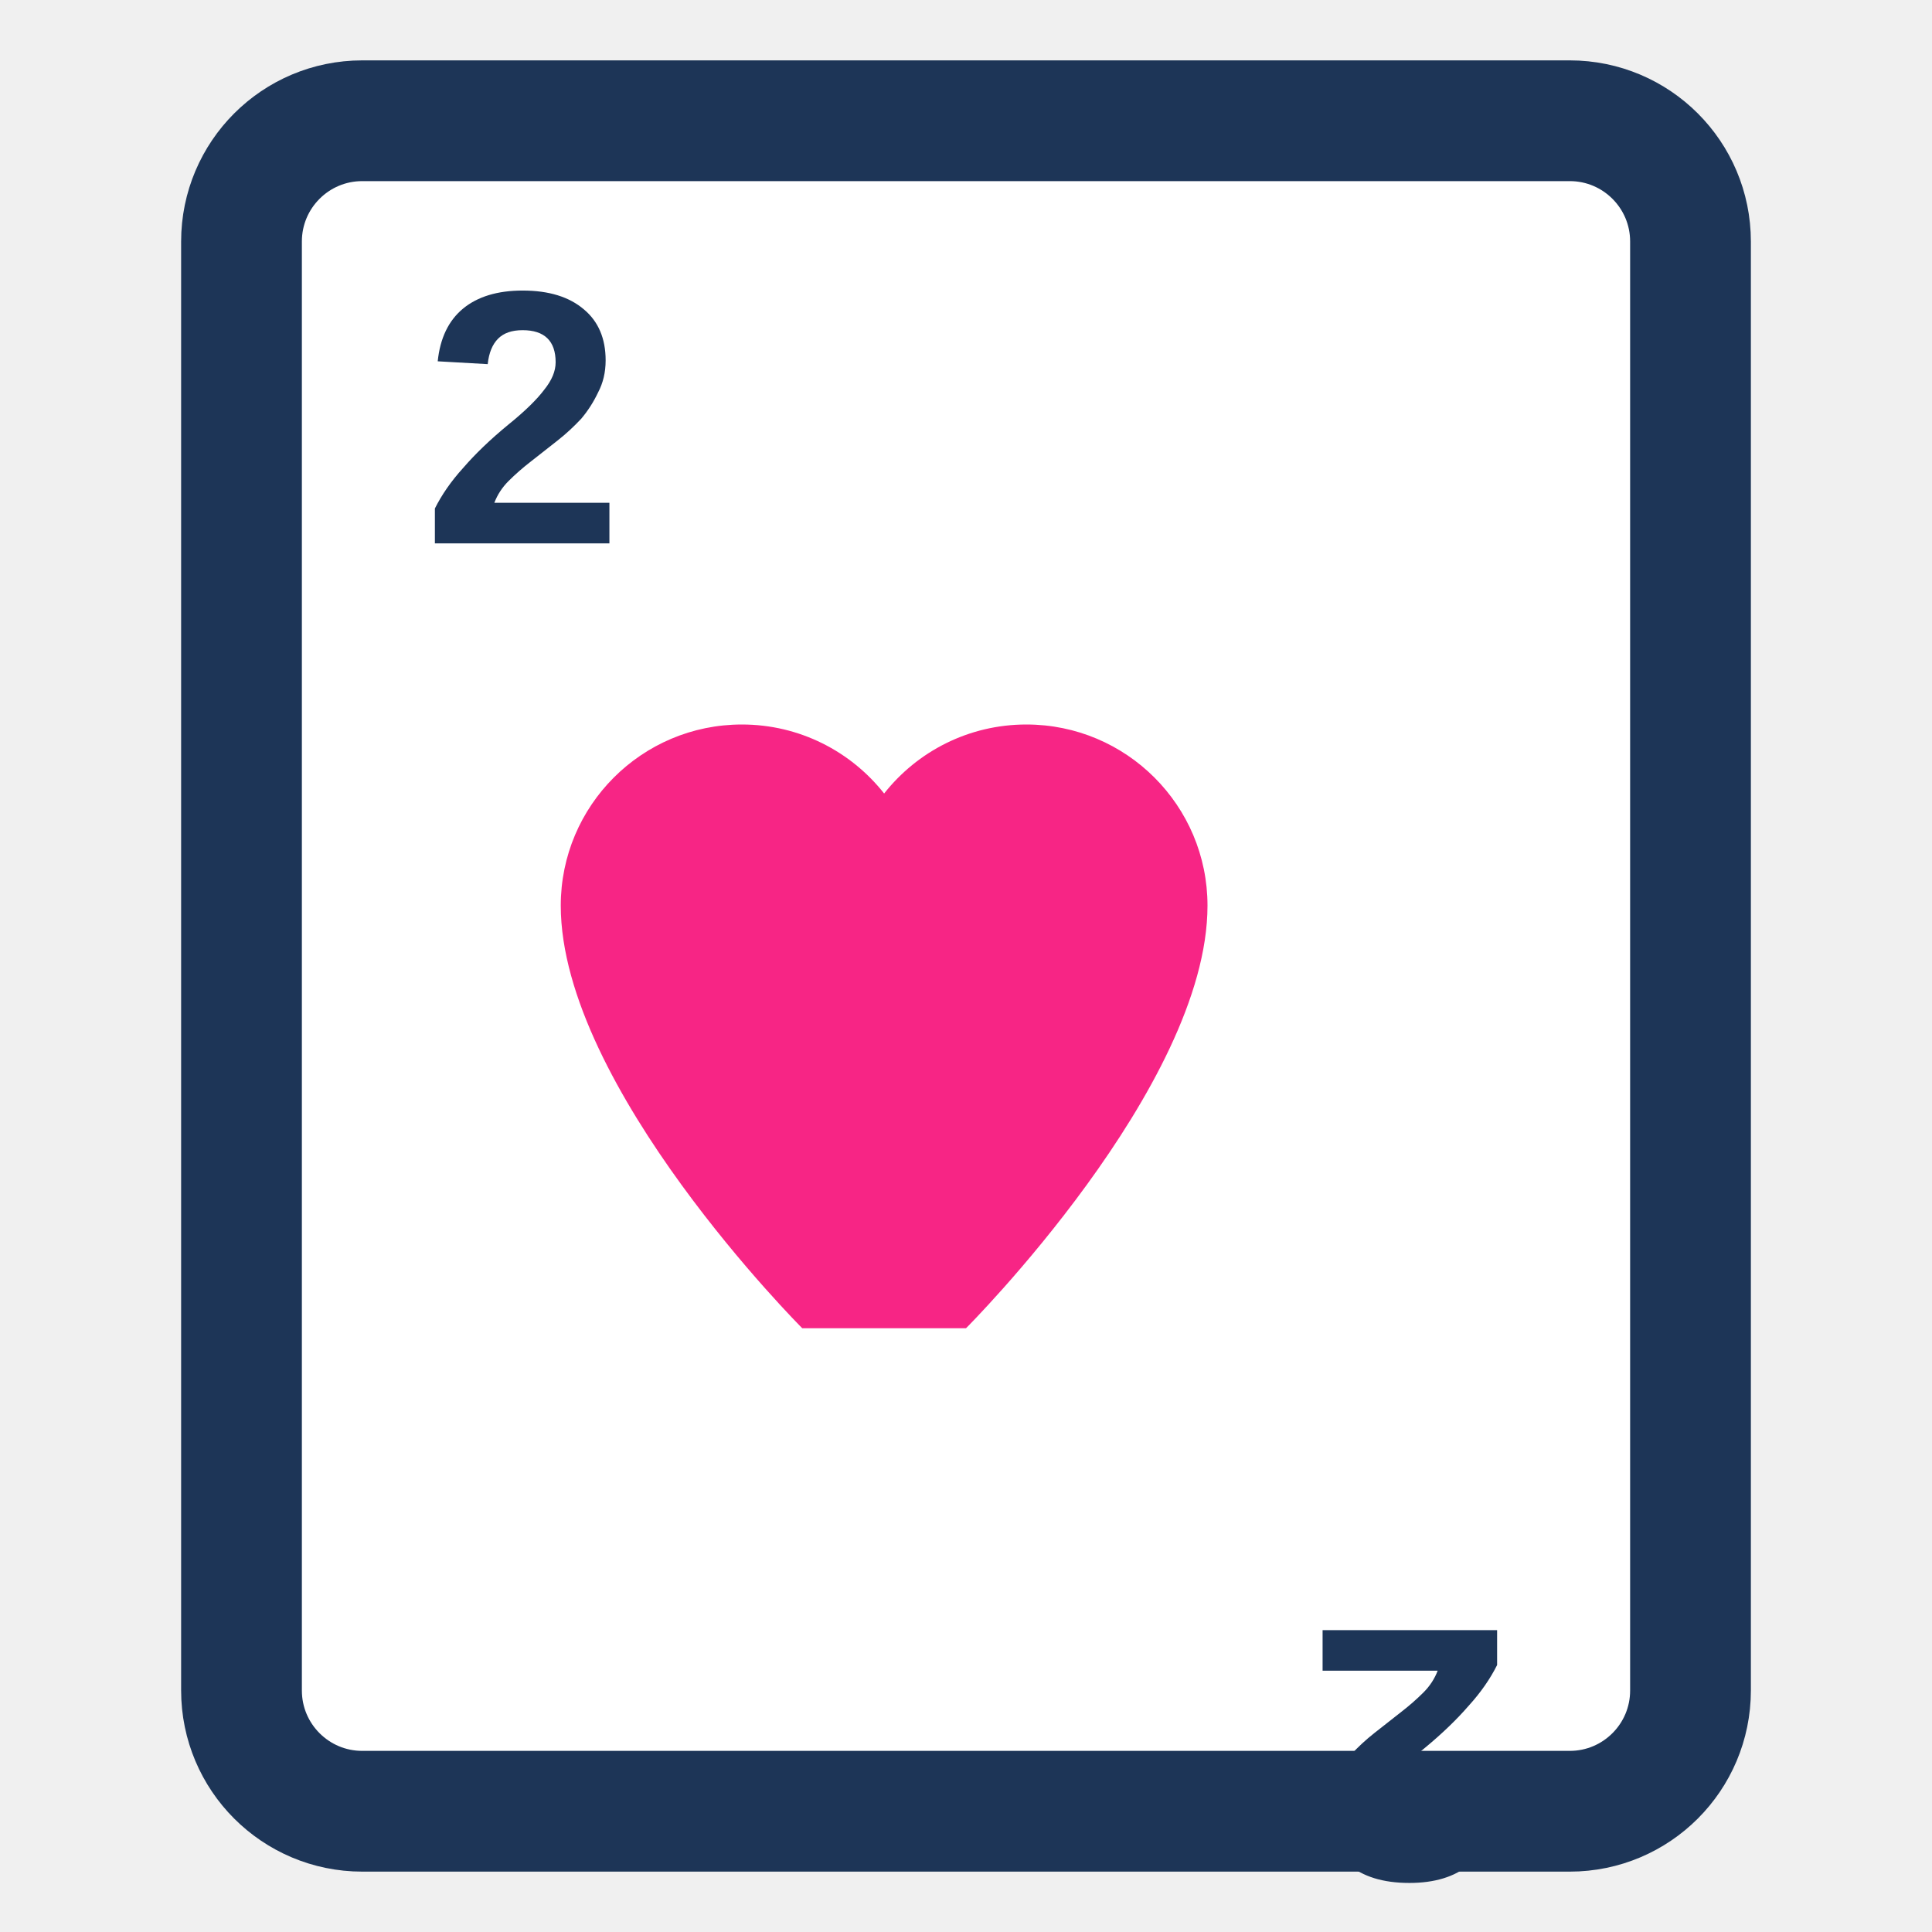
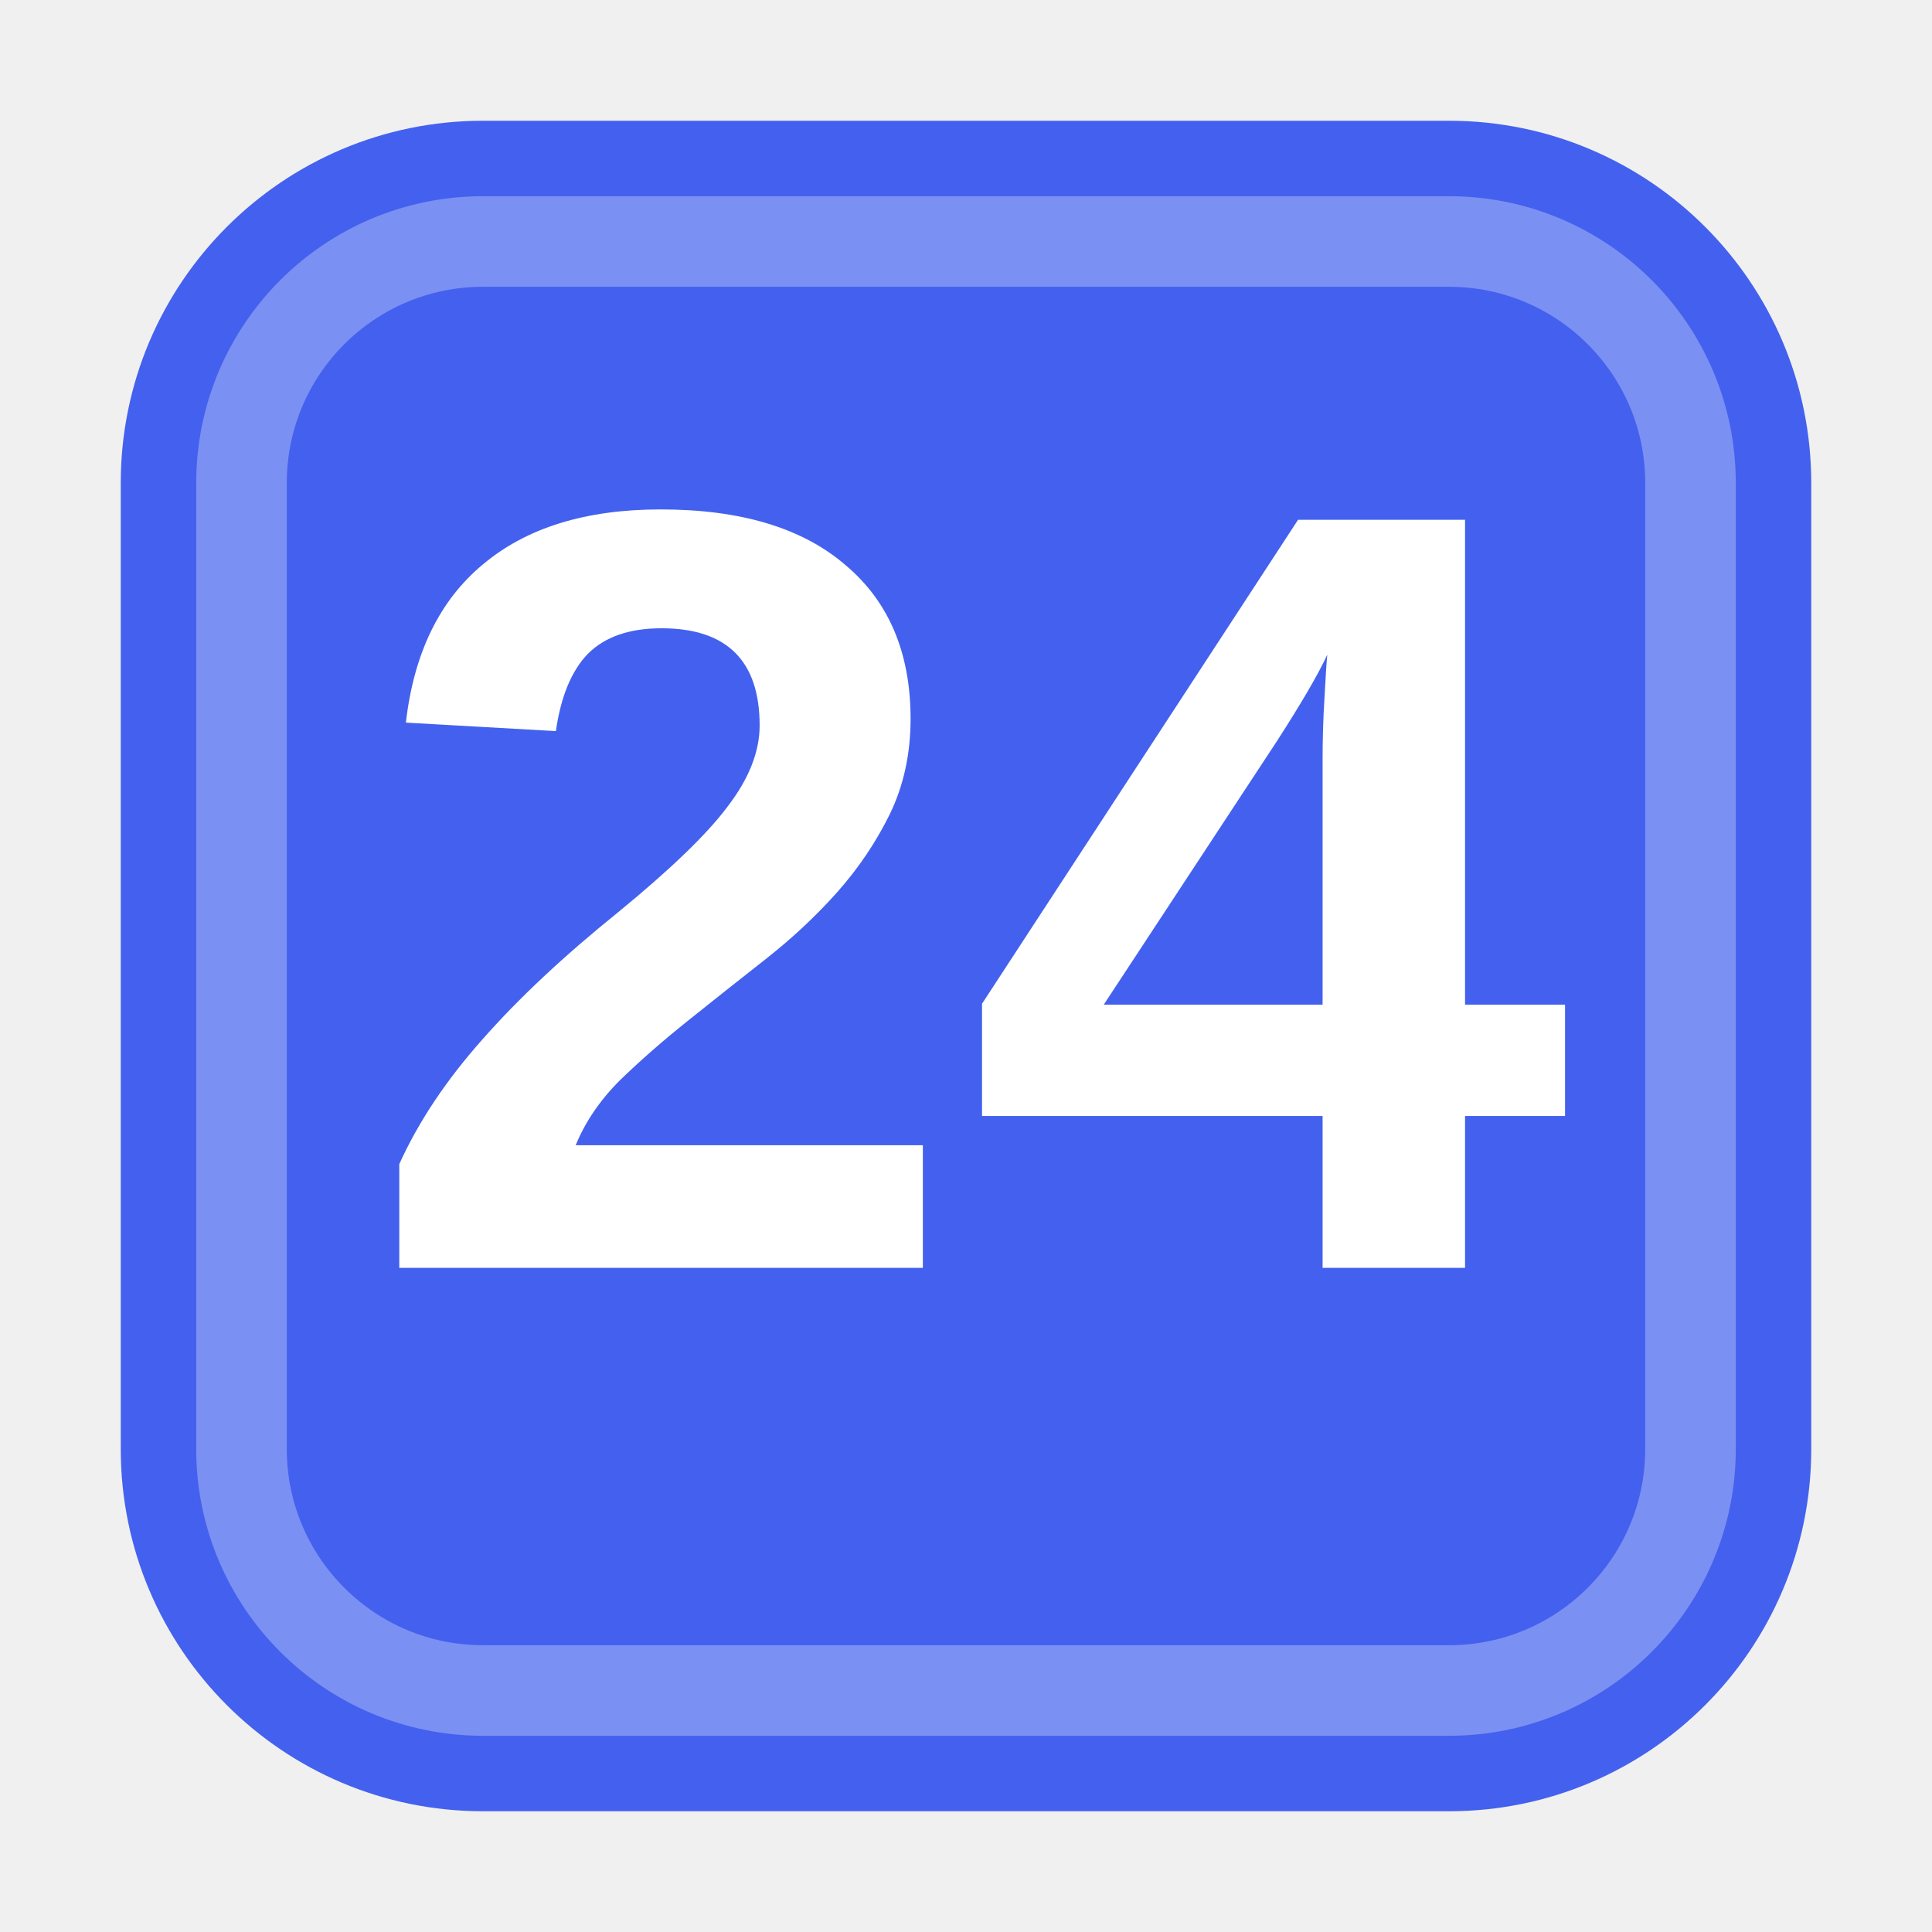
<svg xmlns="http://www.w3.org/2000/svg" width="32" height="32" viewBox="0 0 32 32" fill="none">
-   <rect x="4" y="2" width="24" height="28" rx="2" fill="white" stroke="#1d3557" stroke-width="2" />
-   <path d="M16 22C16 22 20 18 20 15C20 13.343 18.657 12 17 12C16.044 12 15.193 12.447 14.644 13.143C14.095 12.447 13.243 12 12.288 12C10.631 12 9.288 13.343 9.288 15C9.288 18 13.288 22 13.288 22H16Z" fill="#f72585" />
-   <text x="7" y="9" font-family="Arial" font-size="6" fill="#1d3557" font-weight="bold">2</text>
-   <text x="25" y="27" font-family="Arial" font-size="6" fill="#1d3557" font-weight="bold" transform="rotate(180 25 27)">2</text>
+   <rect x="2" y="2" width="28" height="28" rx="6" fill="#4361ee" />
+   <rect x="4" y="4" width="24" height="24" rx="4" fill="#4361ee" stroke="#ffffff" stroke-width="1.5" stroke-opacity="0.3" />
+   <text x="16" y="21" font-family="Arial, sans-serif" font-size="18" text-anchor="middle" fill="#ffffff" font-weight="bold">24</text>
</svg>
